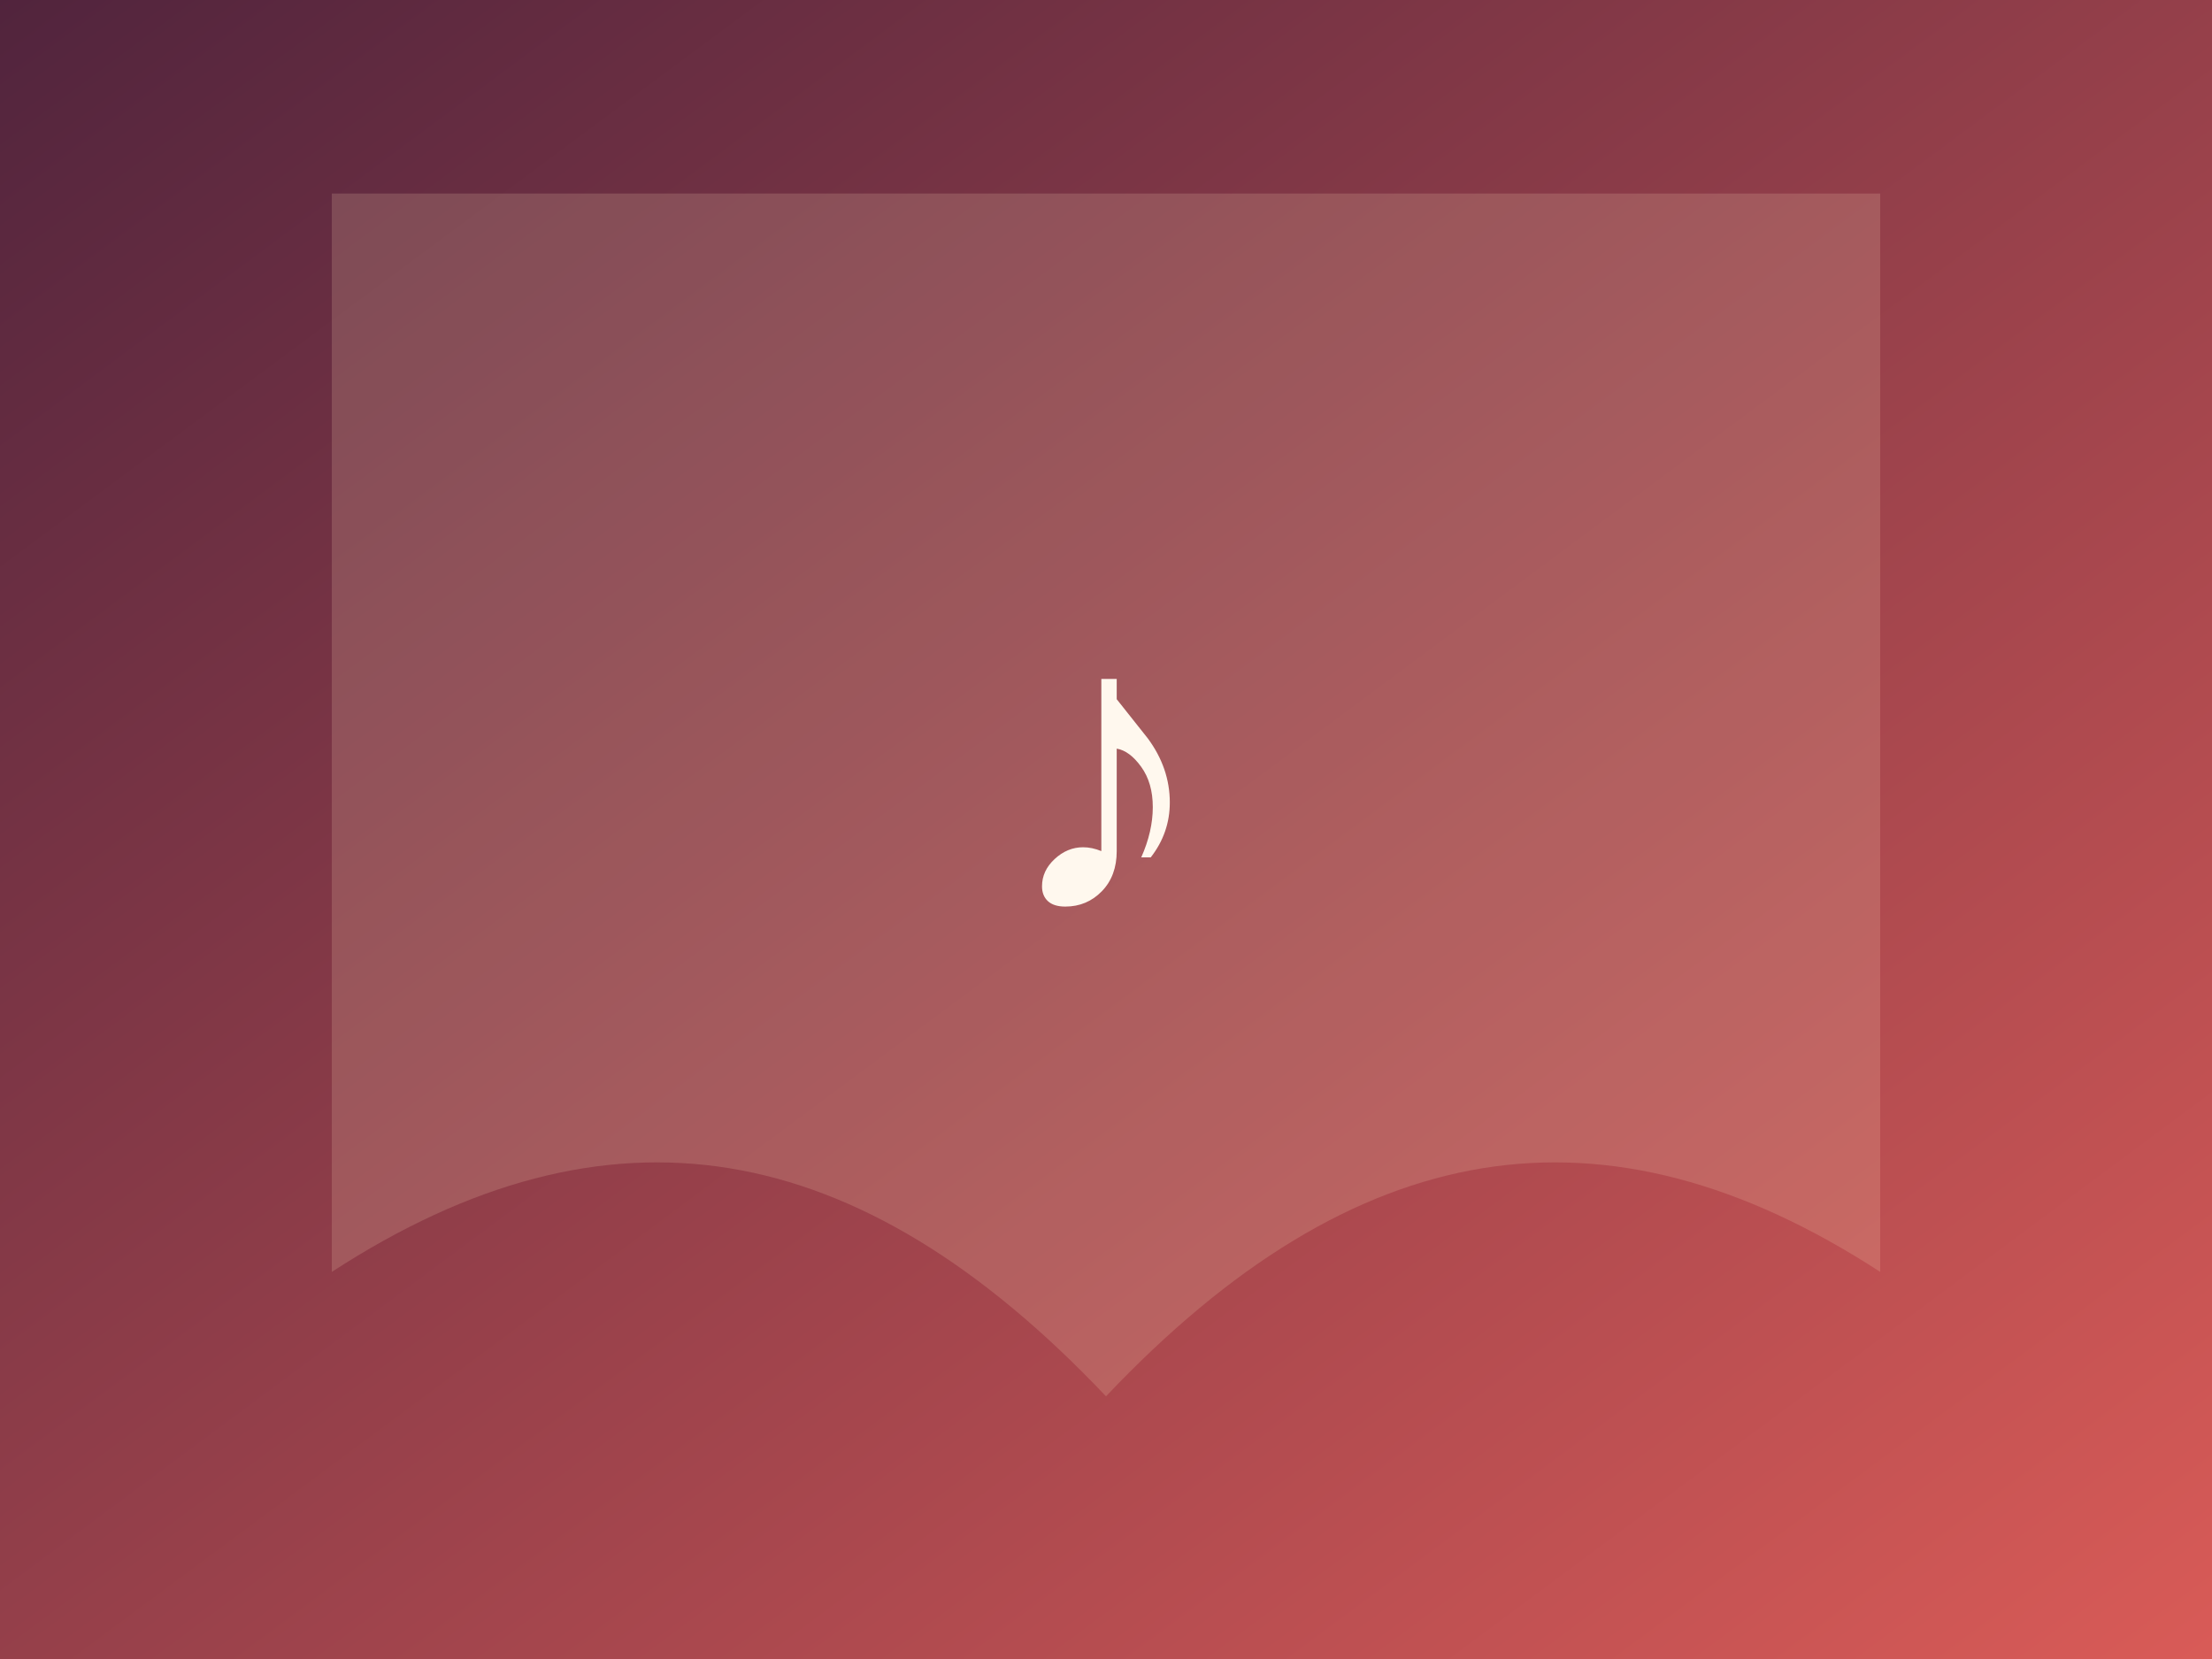
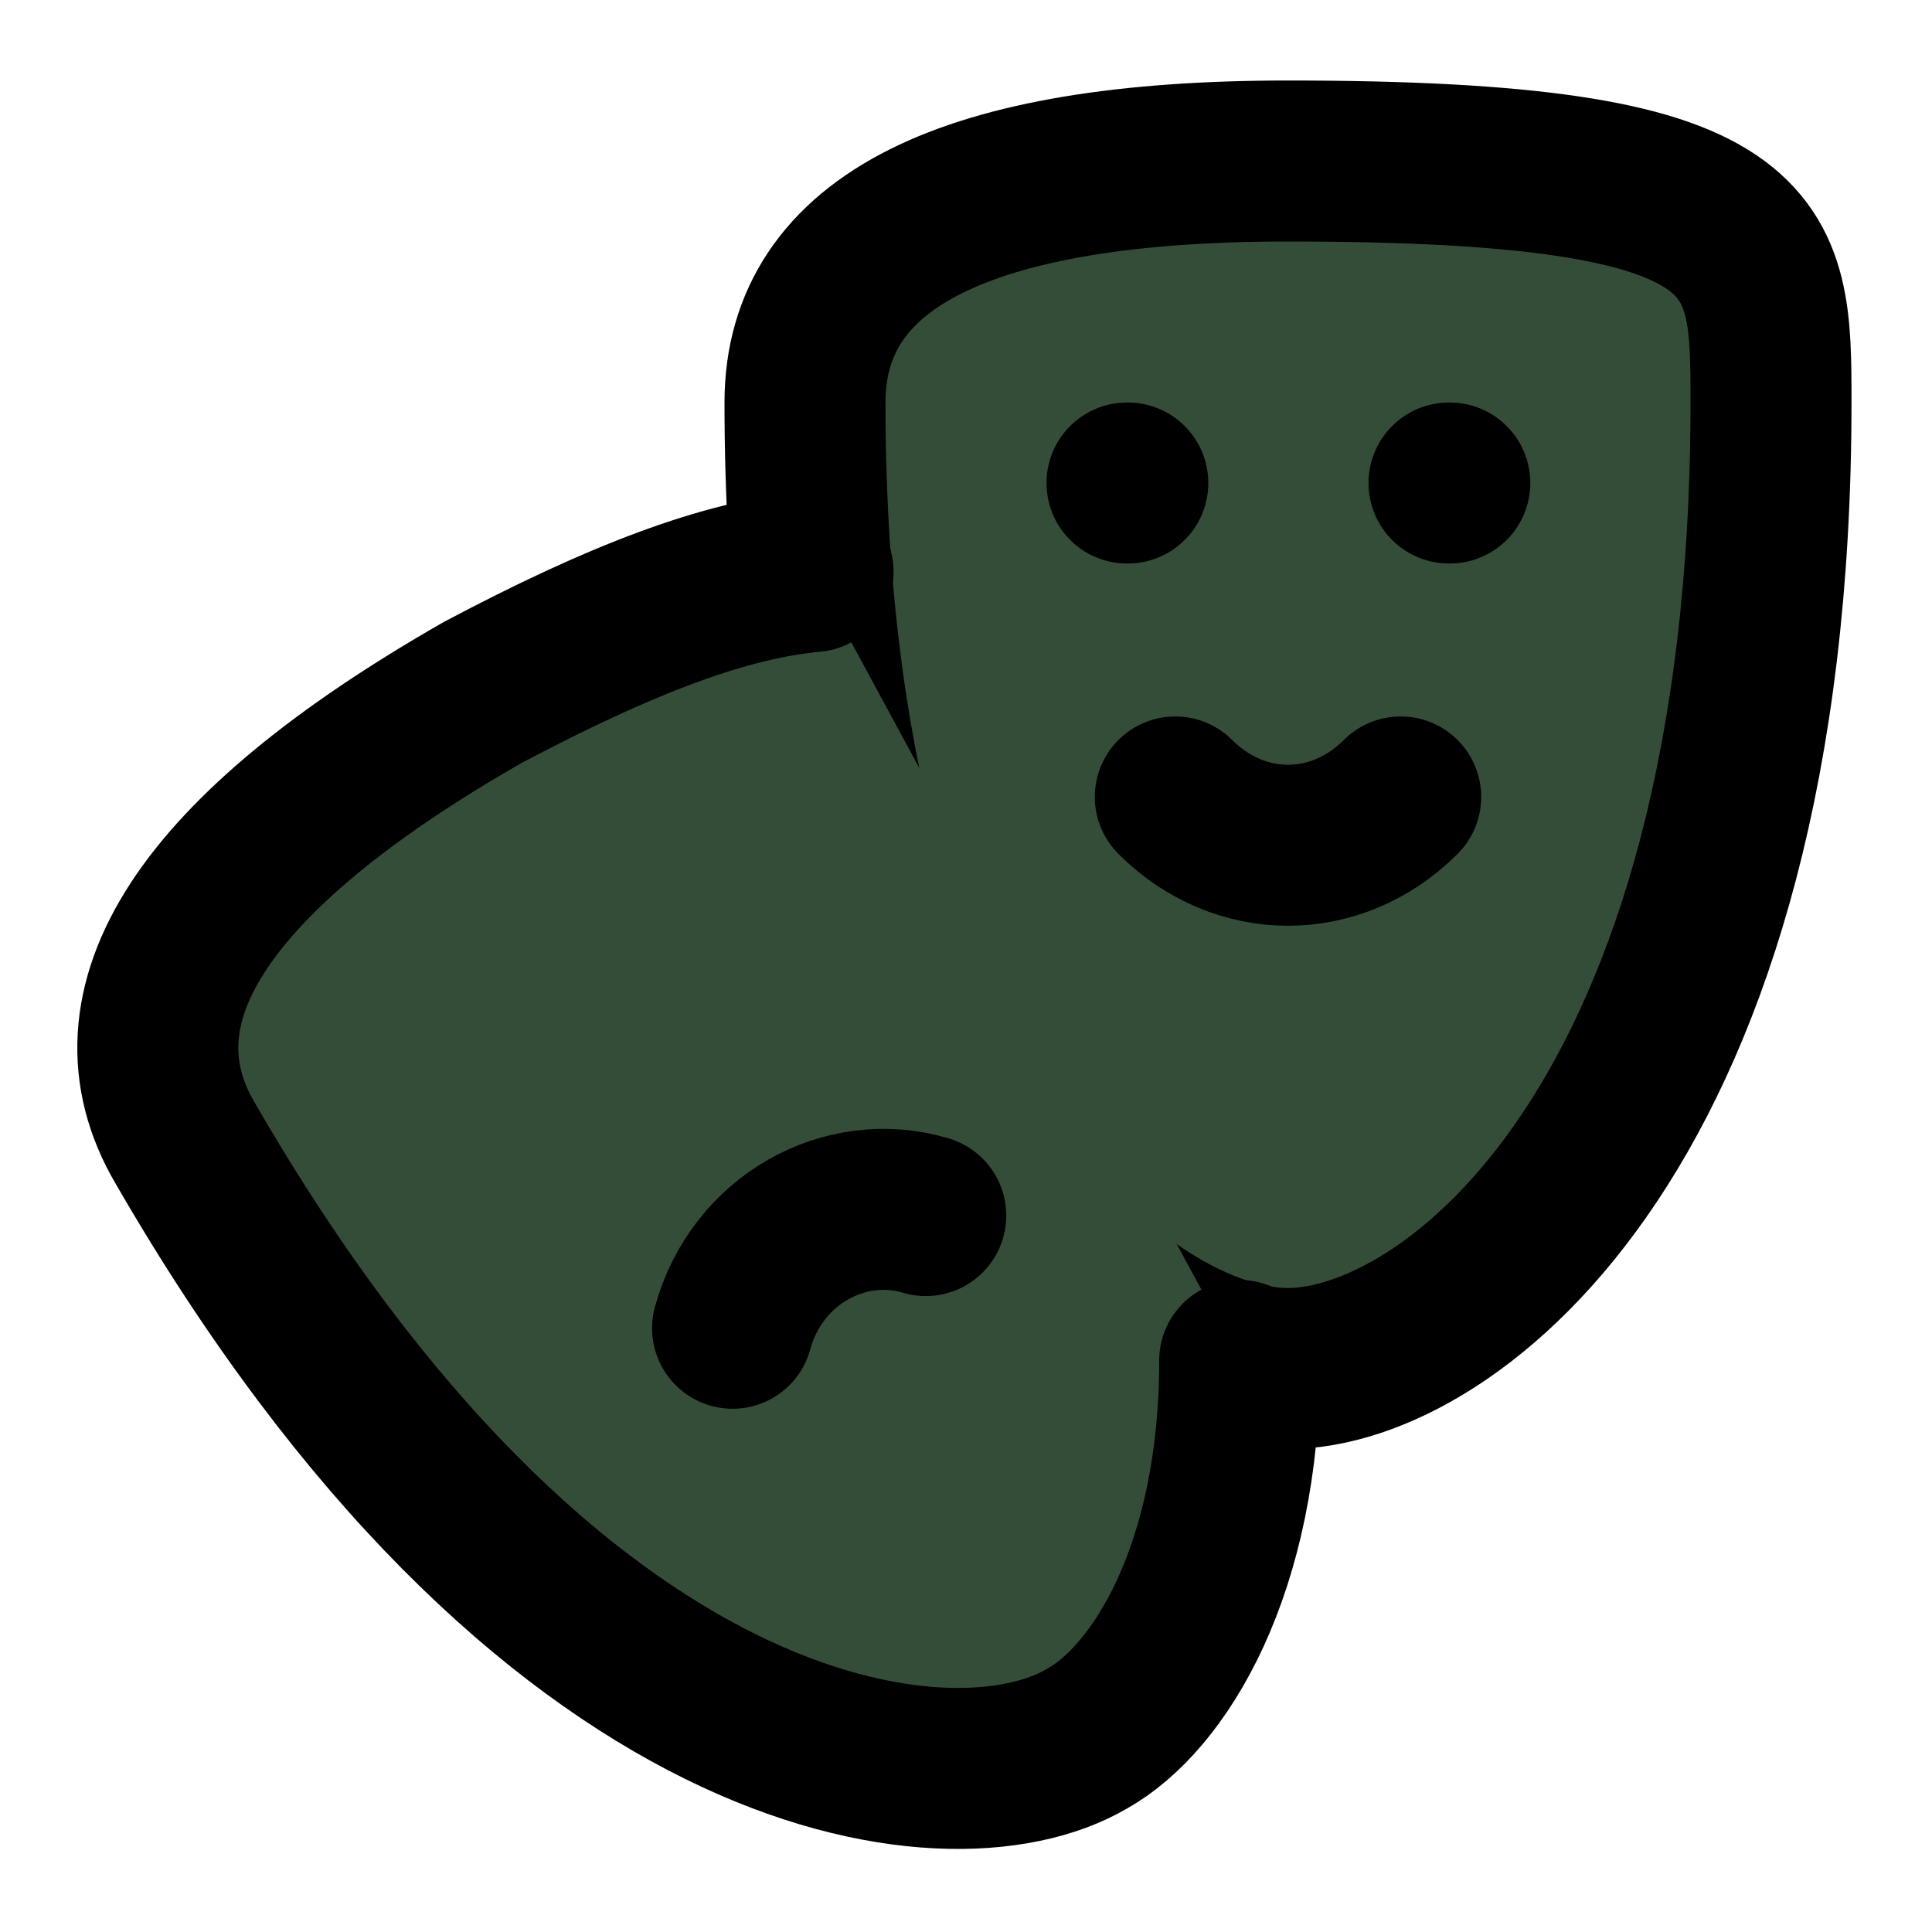
- <svg xmlns="http://www.w3.org/2000/svg" viewBox="0 0 800 600" role="img" aria-label="Theater curtain illustration">
-   <defs>
-     <linearGradient id="g" x2="1" y2="1">
-       <stop stop-color="#51243d" />
-       <stop offset="1" stop-color="#d95b57" />
-     </linearGradient>
-   </defs>
-   <rect width="800" height="600" fill="url(#g)" />
-   <path d="M120 70h560v390c-100-65-190-50-280 45-90-95-180-110-280-45z" fill="#f7d9b8" opacity=".18" />
-   <text x="400" y="330" fill="#fff8ee" font-size="150" text-anchor="middle">♪</text>
+ <svg xmlns="http://www.w3.org/2000/svg" width="160" height="160" viewBox="0 0 24 24">
+   <g fill="none" stroke="currentColor" stroke-linecap="round" stroke-linejoin="round" stroke-width="2">
+     <path fill="#344d39" d="M10 11h.01M14 6h.01M18 6h.01M6.5 13.1h.01M22 5c0 9-4 12-6 12s-6-3-6-12q0-3 6-3c6 0 6 1 6 3" />
+     <path fill="#344d39" d="M17.4 9.9c-.8.8-2 .8-2.8 0m-4.5-2.8C9 7.2 7.7 7.7 6 8.6c-3.5 2-4.7 3.9-3.7 5.6c4.5 7.8 9.5 8.4 11.2 7.4c.9-.5 1.9-2.1 1.9-4.7" />
+     <path fill="#344d39" d="M9.1 16.5c.3-1.1 1.4-1.7 2.4-1.4" />
+   </g>
</svg>
